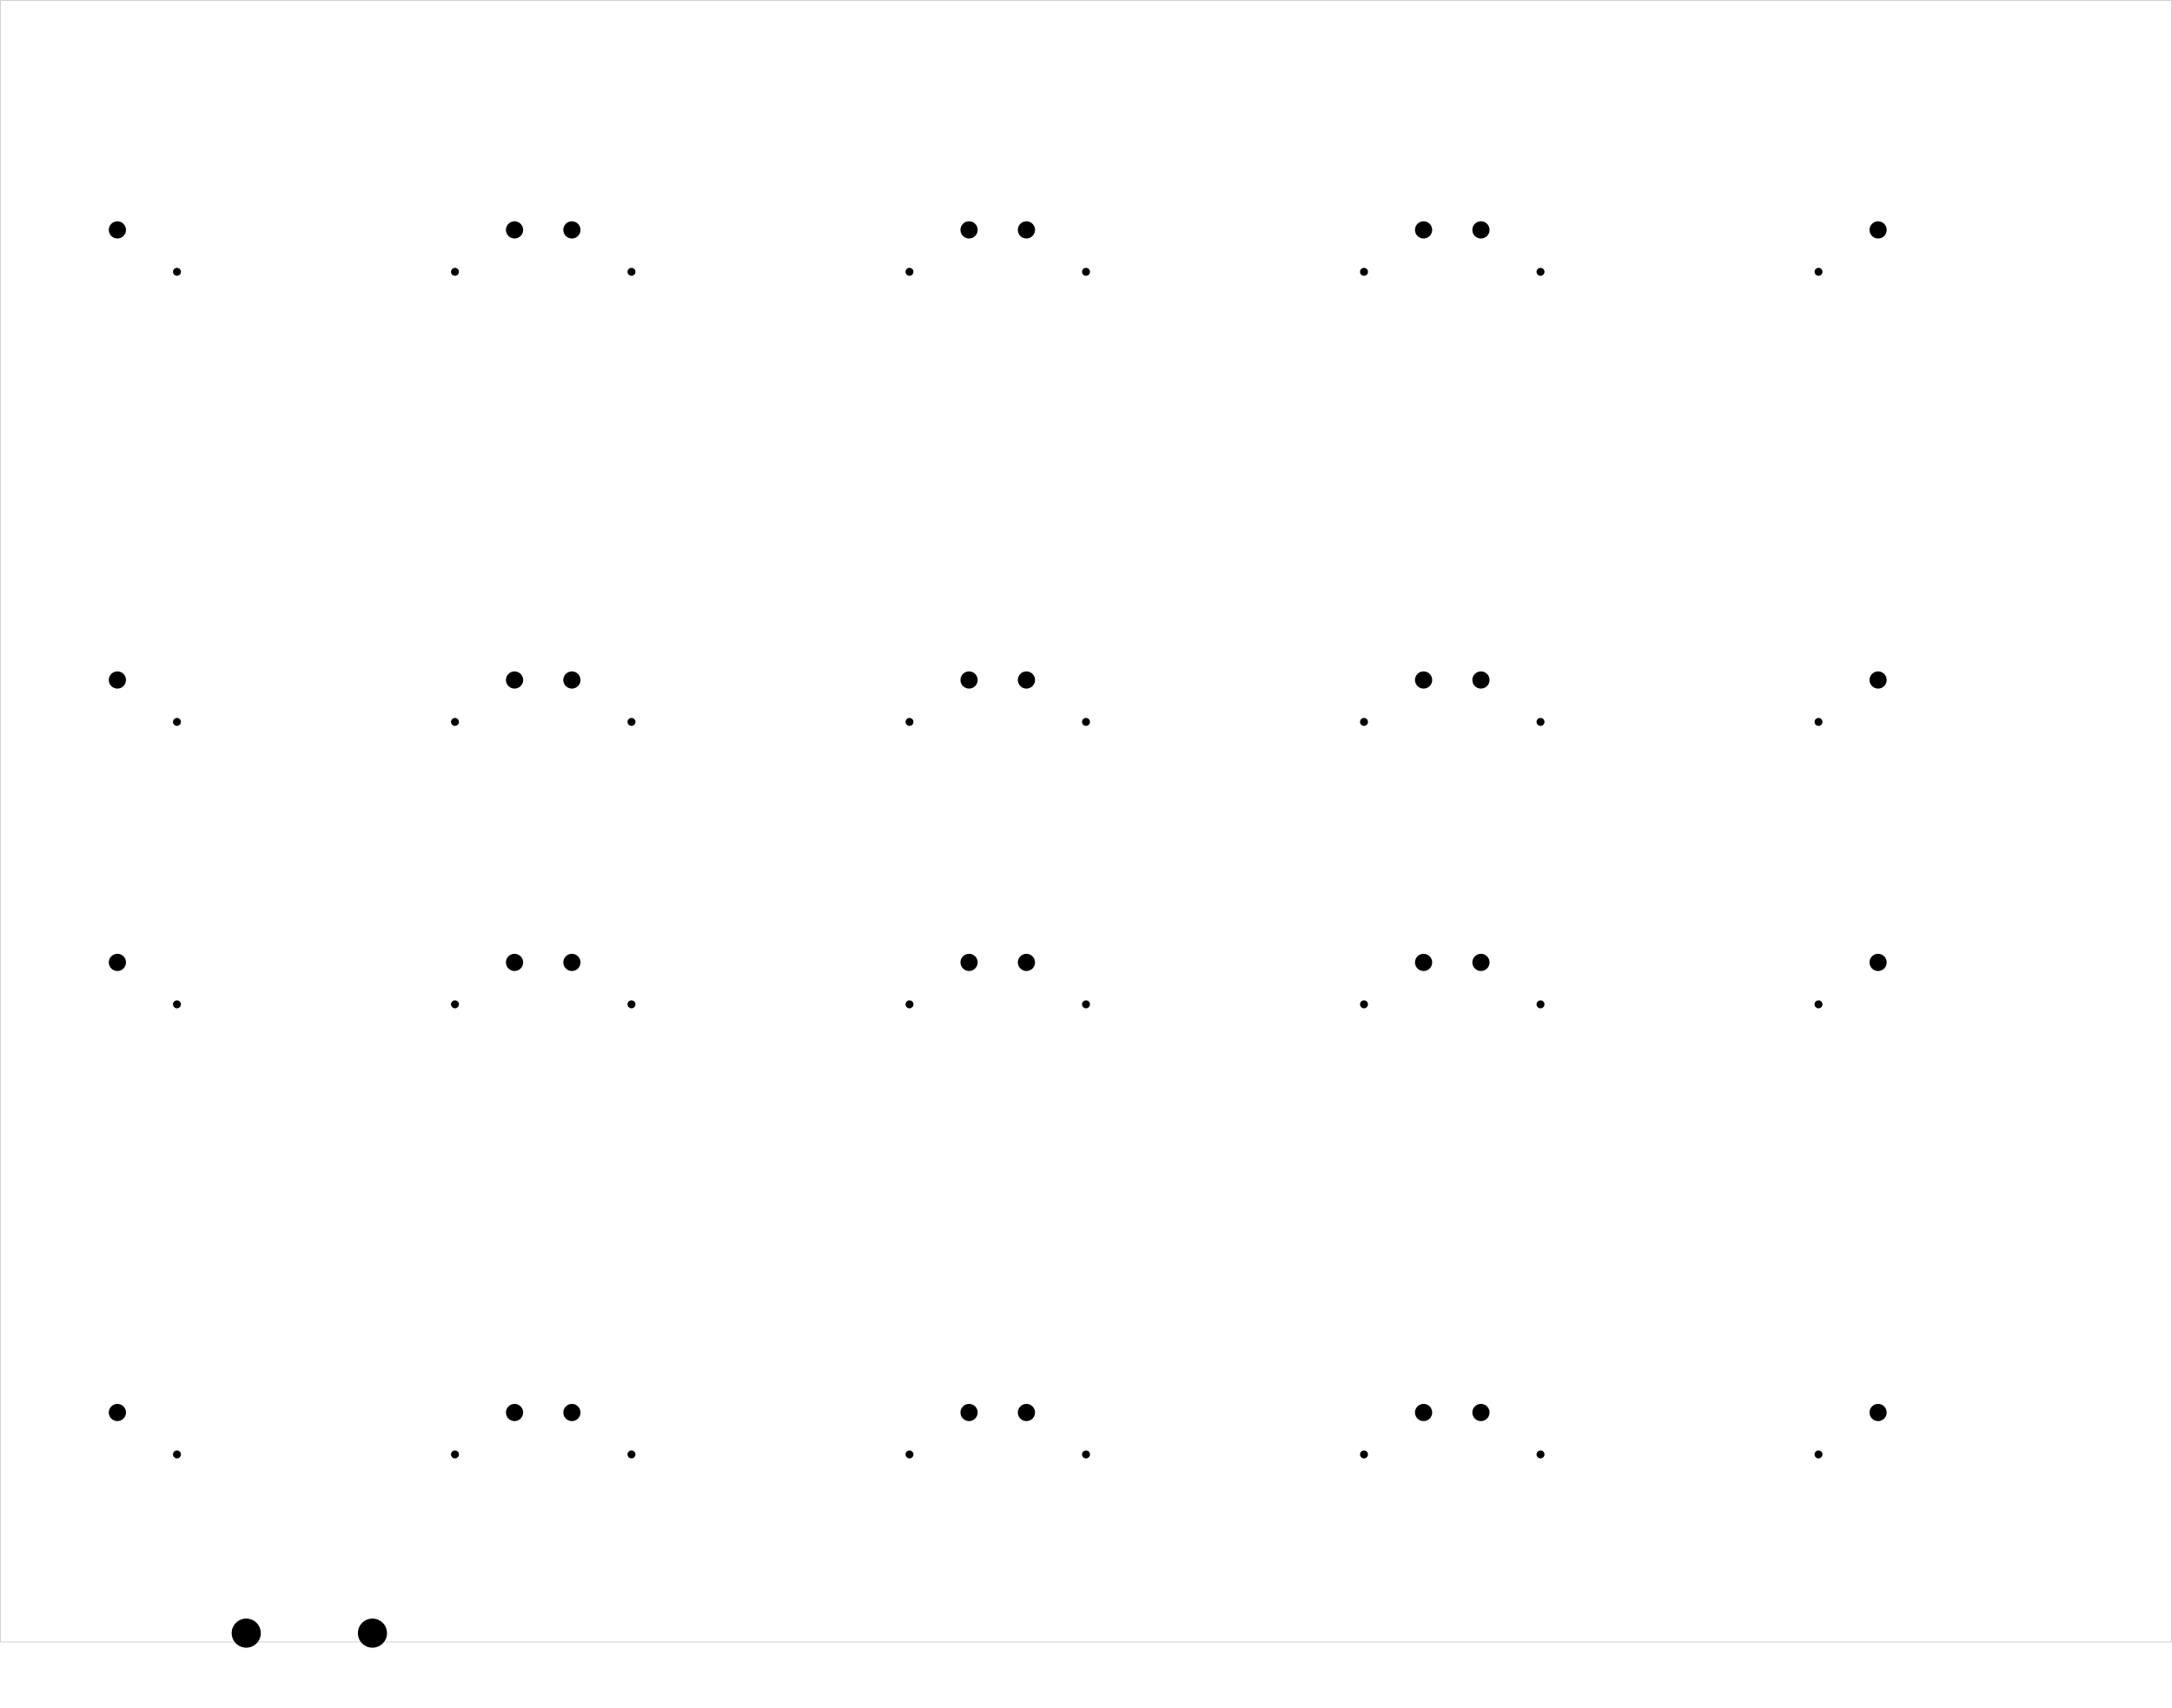
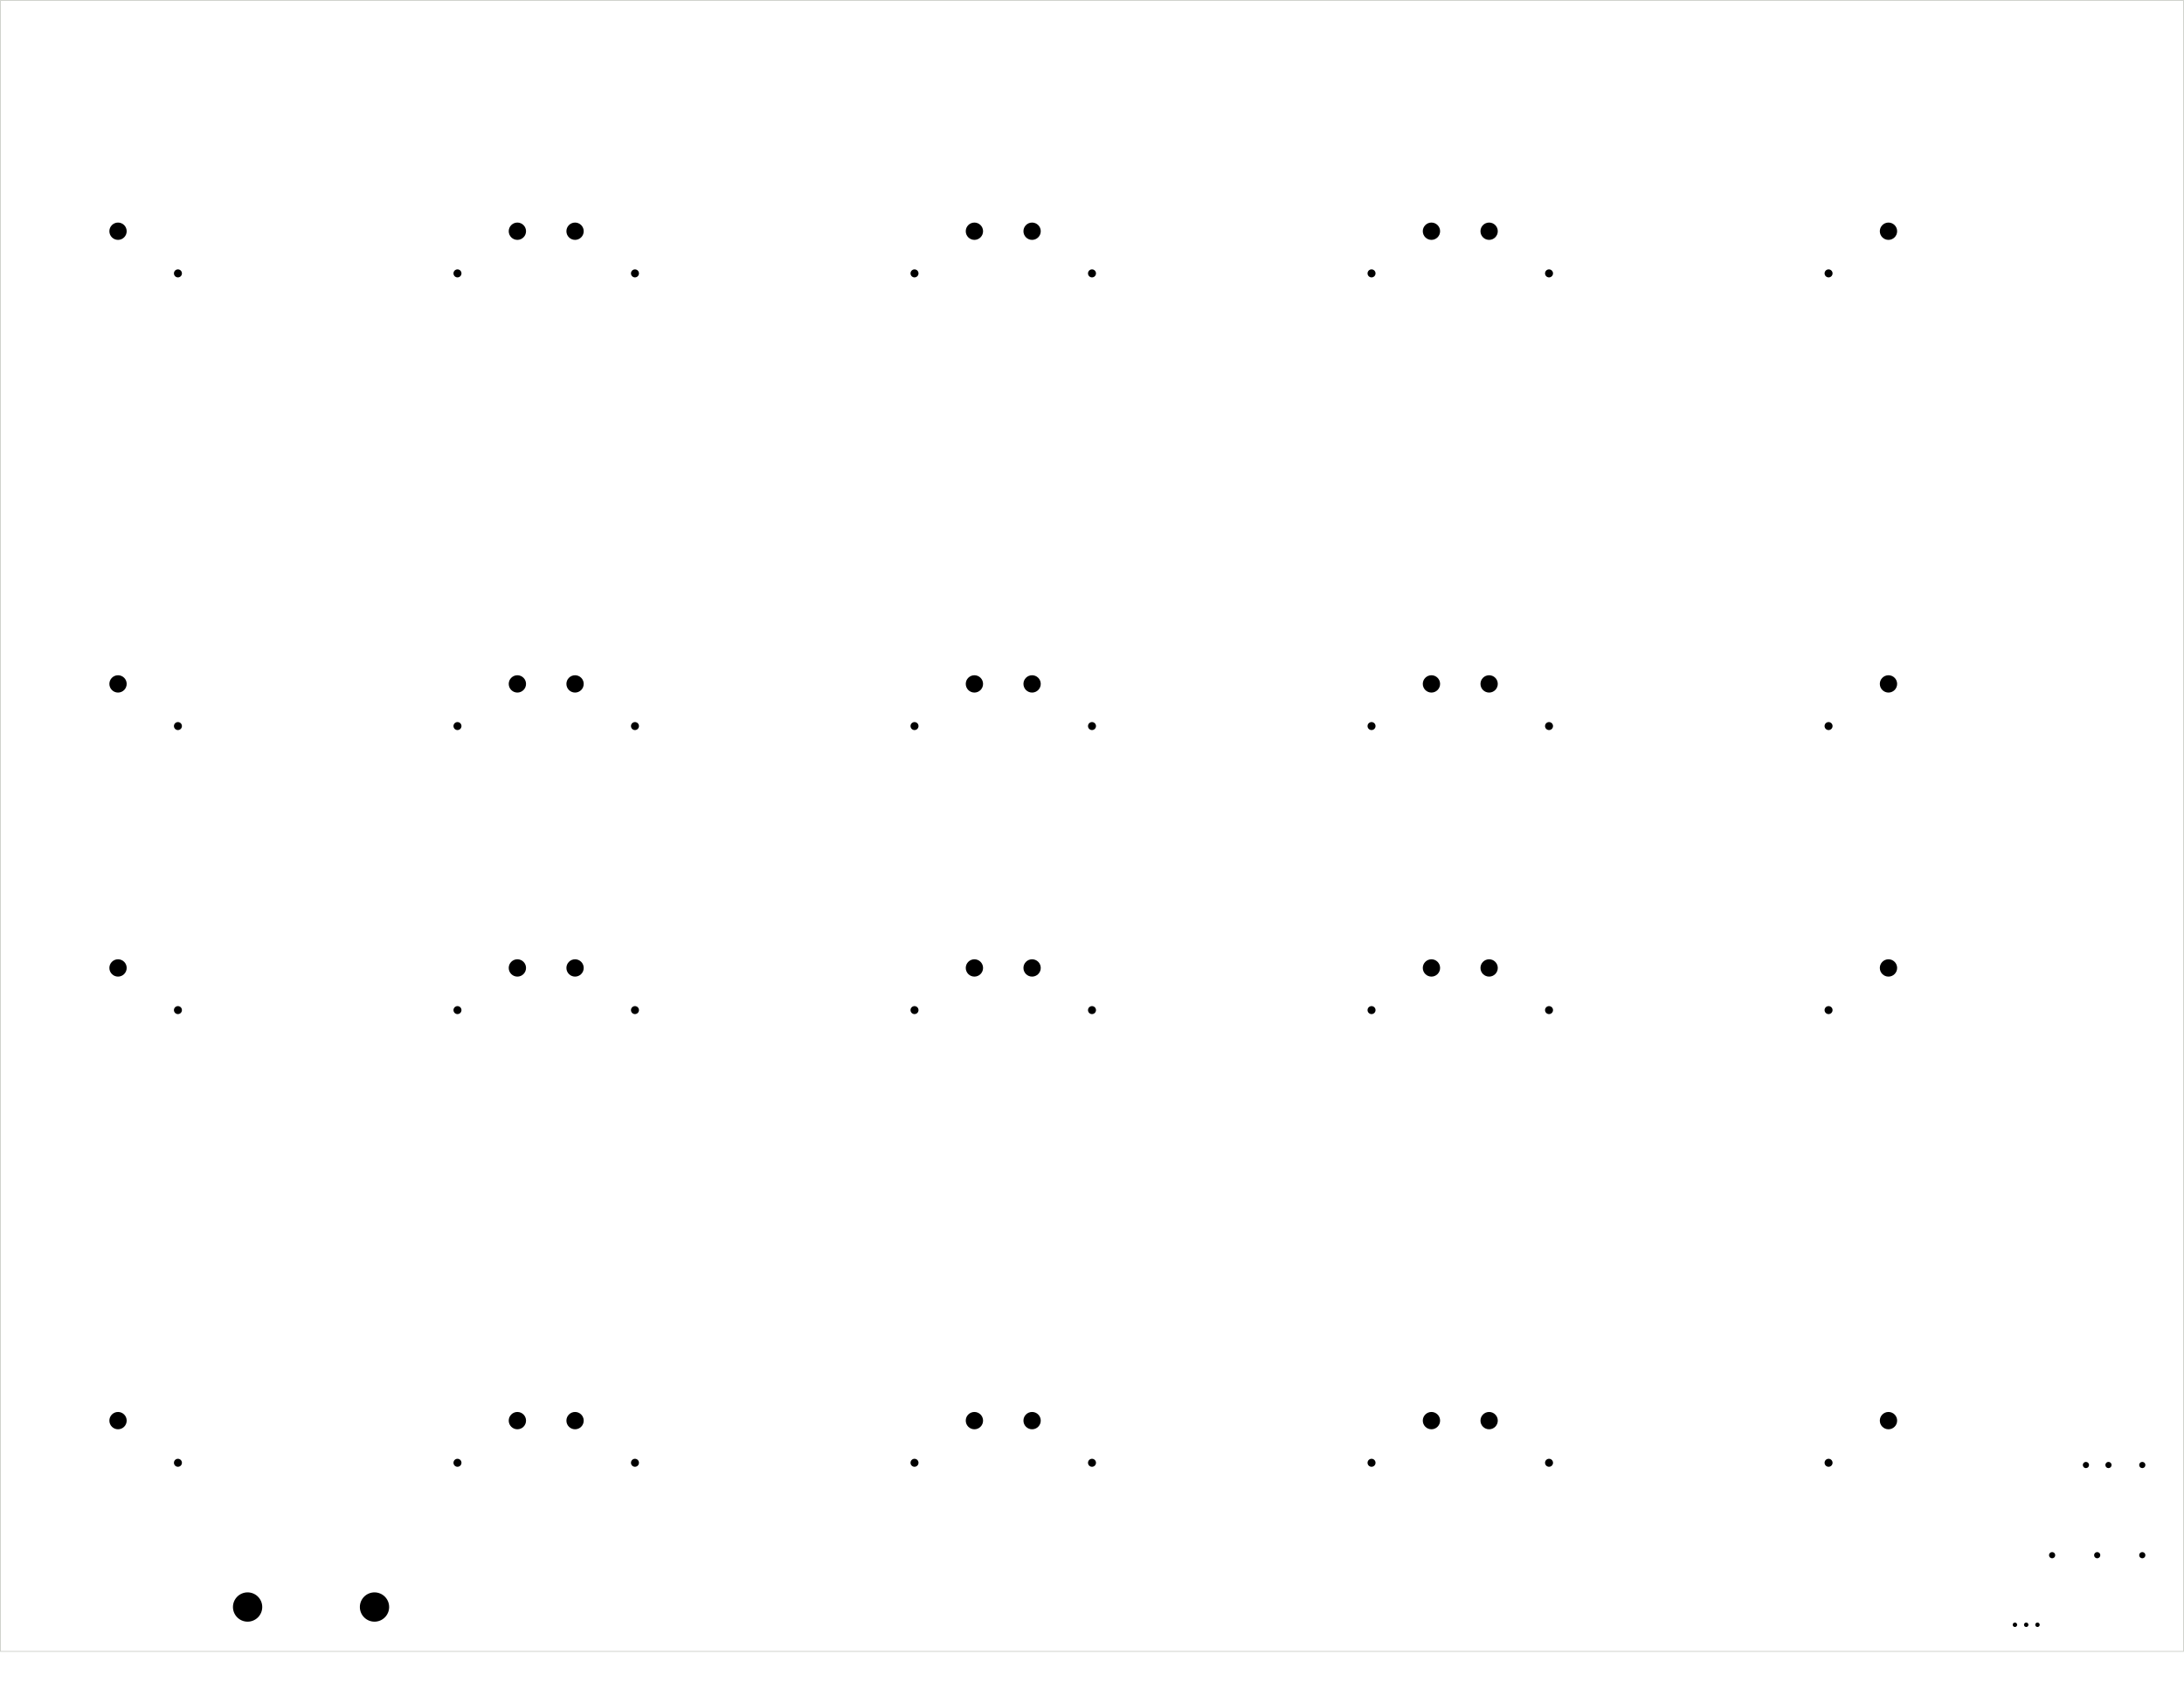
- <svg xmlns="http://www.w3.org/2000/svg" version="1.1" width="492.201mm" height="386.944mm" viewBox="0 0 492.201 386.944">
+ <svg xmlns="http://www.w3.org/2000/svg" version="1.1" width="492.201mm" height="378.943mm" viewBox="0 0 492.201 378.943">
  <g style="fill:#000000; fill-opacity:1;stroke:#000000; stroke-opacity:1; stroke-linecap:round; stroke-linejoin:round;" transform="translate(0 0) scale(1 1)">
    <path style="fill:none;  stroke:#D0D2CD; stroke-width:0.2; stroke-opacity:1;  stroke-linecap:round; stroke-linejoin:round;fill:none" d="M 0.1,0.1 492.1,0.1 492.1,372.1 0.1,372.1 Z" />
  </g>
  <g style="fill:#000000; fill-opacity:1; stroke:none;">
+     <circle cx="103.1" cy="163.6" r="0.9" />
+   </g>
+   <g style="fill:#000000; fill-opacity:1; stroke:none;">
+     <circle cx="40.1" cy="163.6" r="0.9" />
+   </g>
+   <g style="fill:#000000; fill-opacity:1; stroke:none;">
+     <circle cx="309.1" cy="163.6" r="0.9" />
+   </g>
+   <g style="fill:#000000; fill-opacity:1; stroke:none;">
+     <circle cx="246.1" cy="163.6" r="0.9" />
+   </g>
+   <g style="fill:#000000; fill-opacity:1; stroke:none;">
+     <circle cx="129.6" cy="154.1" r="1.95" />
+   </g>
+   <g style="fill:#000000; fill-opacity:1; stroke:none;">
+     <circle cx="219.6" cy="320.1" r="1.95" />
+   </g>
+   <g style="fill:#000000; fill-opacity:1; stroke:none;">
+     <circle cx="116.6" cy="218.1" r="1.95" />
+   </g>
+   <g style="fill:#000000; fill-opacity:1; stroke:none;">
+     <circle cx="335.6" cy="154.1" r="1.95" />
+   </g>
+   <g style="fill:#000000; fill-opacity:1; stroke:none;">
+     <circle cx="309.1" cy="227.6" r="0.9" />
+   </g>
+   <g style="fill:#000000; fill-opacity:1; stroke:none;">
+     <circle cx="246.1" cy="227.6" r="0.9" />
+   </g>
+   <g style="fill:#000000; fill-opacity:1; stroke:none;">
+     <circle cx="219.6" cy="52.1" r="1.95" />
+   </g>
+   <g style="fill:#000000; fill-opacity:1; stroke:none;">
+     <circle cx="129.6" cy="218.1" r="1.95" />
+   </g>
+   <g style="fill:#000000; fill-opacity:1; stroke:none;">
+     <circle cx="425.6" cy="218.1" r="1.95" />
+   </g>
+   <g style="fill:#000000; fill-opacity:1; stroke:none;">
+     <circle cx="219.6" cy="218.1" r="1.95" />
+   </g>
+   <g style="fill:#000000; fill-opacity:1; stroke:none;">
    <circle cx="26.6" cy="154.1" r="1.95" />
  </g>
  <g style="fill:#000000; fill-opacity:1; stroke:none;">
+     <circle cx="206.1" cy="61.6" r="0.9" />
+   </g>
+   <g style="fill:#000000; fill-opacity:1; stroke:none;">
+     <circle cx="143.1" cy="61.6" r="0.9" />
+   </g>
+   <g style="fill:#000000; fill-opacity:1; stroke:none;">
+     <circle cx="26.6" cy="320.1" r="1.95" />
+   </g>
+   <g style="fill:#000000; fill-opacity:1; stroke:none;">
+     <circle cx="425.6" cy="320.1" r="1.95" />
+   </g>
+   <g style="fill:#000000; fill-opacity:1; stroke:none;">
    <circle cx="116.6" cy="154.1" r="1.95" />
  </g>
  <g style="fill:#000000; fill-opacity:1; stroke:none;">
+     <circle cx="335.6" cy="52.1" r="1.95" />
+   </g>
+   <g style="fill:#000000; fill-opacity:1; stroke:none;">
+     <circle cx="129.6" cy="320.1" r="1.95" />
+   </g>
+   <g style="fill:#000000; fill-opacity:1; stroke:none;">
+     <circle cx="206.1" cy="227.6" r="0.9" />
+   </g>
+   <g style="fill:#000000; fill-opacity:1; stroke:none;">
+     <circle cx="143.1" cy="227.6" r="0.9" />
+   </g>
+   <g style="fill:#000000; fill-opacity:1; stroke:none;">
+     <circle cx="322.6" cy="320.1" r="1.95" />
+   </g>
+   <g style="fill:#000000; fill-opacity:1; stroke:none;">
+     <circle cx="116.6" cy="320.1" r="1.95" />
+   </g>
+   <g style="fill:#000000; fill-opacity:1; stroke:none;">
+     <circle cx="206.1" cy="163.6" r="0.9" />
+   </g>
+   <g style="fill:#000000; fill-opacity:1; stroke:none;">
+     <circle cx="143.1" cy="163.6" r="0.9" />
+   </g>
+   <g style="fill:#000000; fill-opacity:1; stroke:none;">
+     <circle cx="232.6" cy="154.1" r="1.95" />
+   </g>
+   <g style="fill:#000000; fill-opacity:1; stroke:none;">
+     <circle cx="232.6" cy="218.1" r="1.95" />
+   </g>
+   <g style="fill:#000000; fill-opacity:1; stroke:none;">
+     <circle cx="116.6" cy="52.1" r="1.95" />
+   </g>
+   <g style="fill:#000000; fill-opacity:1; stroke:none;">
+     <circle cx="322.6" cy="154.1" r="1.95" />
+   </g>
+   <g style="fill:#000000; fill-opacity:1; stroke:none;">
+     <circle cx="55.8" cy="362.1" r="3.3" />
+   </g>
+   <g style="fill:#000000; fill-opacity:1; stroke:none;">
+     <circle cx="84.4" cy="362.1" r="3.3" />
+   </g>
+   <g style="fill:#000000; fill-opacity:1; stroke:none;">
    <circle cx="26.6" cy="52.1" r="1.95" />
  </g>
  <g style="fill:#000000; fill-opacity:1; stroke:none;">
-     <circle cx="116.6" cy="52.1" r="1.95" />
-   </g>
-   <g style="fill:#000000; fill-opacity:1; stroke:none;">
-     <circle cx="129.6" cy="154.1" r="1.95" />
+     <circle cx="232.6" cy="320.1" r="1.95" />
+   </g>
+   <g style="fill:#000000; fill-opacity:1; stroke:none;">
+     <circle cx="425.6" cy="154.1" r="1.95" />
+   </g>
+   <g style="fill:#000000; fill-opacity:1; stroke:none;">
+     <circle cx="103.1" cy="61.6" r="0.9" />
+   </g>
+   <g style="fill:#000000; fill-opacity:1; stroke:none;">
+     <circle cx="40.1" cy="61.6" r="0.9" />
  </g>
  <g style="fill:#000000; fill-opacity:1; stroke:none;">
    <circle cx="219.6" cy="154.1" r="1.95" />
  </g>
  <g style="fill:#000000; fill-opacity:1; stroke:none;">
+     <circle cx="335.6" cy="320.1" r="1.95" />
+   </g>
+   <g style="fill:#000000; fill-opacity:1; stroke:none;">
+     <circle cx="309.1" cy="329.6" r="0.9" />
+   </g>
+   <g style="fill:#000000; fill-opacity:1; stroke:none;">
+     <circle cx="246.1" cy="329.6" r="0.9" />
+   </g>
+   <g style="fill:#000000; fill-opacity:1; stroke:none;">
+     <circle cx="322.6" cy="218.1" r="1.95" />
+   </g>
+   <g style="fill:#000000; fill-opacity:1; stroke:none;">
+     <circle cx="322.6" cy="52.1" r="1.95" />
+   </g>
+   <g style="fill:#000000; fill-opacity:1; stroke:none;">
+     <circle cx="206.1" cy="329.6" r="0.9" />
+   </g>
+   <g style="fill:#000000; fill-opacity:1; stroke:none;">
+     <circle cx="143.1" cy="329.6" r="0.9" />
+   </g>
+   <g style="fill:#000000; fill-opacity:1; stroke:none;">
+     <circle cx="335.6" cy="218.1" r="1.95" />
+   </g>
+   <g style="fill:#000000; fill-opacity:1; stroke:none;">
+     <circle cx="425.6" cy="52.1" r="1.95" />
+   </g>
+   <g style="fill:#000000; fill-opacity:1; stroke:none;">
+     <circle cx="412.1" cy="163.6" r="0.9" />
+   </g>
+   <g style="fill:#000000; fill-opacity:1; stroke:none;">
+     <circle cx="349.1" cy="163.6" r="0.9" />
+   </g>
+   <g style="fill:#000000; fill-opacity:1; stroke:none;">
+     <circle cx="470.1" cy="330.1" r="0.7" />
+   </g>
+   <g style="fill:#000000; fill-opacity:1; stroke:none;">
+     <circle cx="475.18" cy="330.1" r="0.7" />
+   </g>
+   <g style="fill:#000000; fill-opacity:1; stroke:none;">
+     <circle cx="462.48" cy="350.42" r="0.7" />
+   </g>
+   <g style="fill:#000000; fill-opacity:1; stroke:none;">
+     <circle cx="472.64" cy="350.42" r="0.7" />
+   </g>
+   <g style="fill:#000000; fill-opacity:1; stroke:none;">
+     <circle cx="482.8" cy="350.42" r="0.7" />
+   </g>
+   <g style="fill:#000000; fill-opacity:1; stroke:none;">
+     <circle cx="482.8" cy="330.1" r="0.7" />
+   </g>
+   <g style="fill:#000000; fill-opacity:1; stroke:none;">
+     <circle cx="103.1" cy="227.6" r="0.9" />
+   </g>
+   <g style="fill:#000000; fill-opacity:1; stroke:none;">
+     <circle cx="40.1" cy="227.6" r="0.9" />
+   </g>
+   <g style="fill:#000000; fill-opacity:1; stroke:none;">
+     <circle cx="412.1" cy="61.6" r="0.9" />
+   </g>
+   <g style="fill:#000000; fill-opacity:1; stroke:none;">
+     <circle cx="349.1" cy="61.6" r="0.9" />
+   </g>
+   <g style="fill:#000000; fill-opacity:1; stroke:none;">
+     <circle cx="26.6" cy="218.1" r="1.95" />
+   </g>
+   <g style="fill:#000000; fill-opacity:1; stroke:none;">
+     <circle cx="103.1" cy="329.6" r="0.9" />
+   </g>
+   <g style="fill:#000000; fill-opacity:1; stroke:none;">
+     <circle cx="40.1" cy="329.6" r="0.9" />
+   </g>
+   <g style="fill:#000000; fill-opacity:1; stroke:none;">
+     <circle cx="412.1" cy="227.6" r="0.9" />
+   </g>
+   <g style="fill:#000000; fill-opacity:1; stroke:none;">
+     <circle cx="349.1" cy="227.6" r="0.9" />
+   </g>
+   <g style="fill:#000000; fill-opacity:1; stroke:none;">
+     <circle cx="309.1" cy="61.6" r="0.9" />
+   </g>
+   <g style="fill:#000000; fill-opacity:1; stroke:none;">
+     <circle cx="246.1" cy="61.6" r="0.9" />
+   </g>
+   <g style="fill:#000000; fill-opacity:1; stroke:none;">
+     <circle cx="454.1" cy="366.1" r="0.5" />
+   </g>
+   <g style="fill:#000000; fill-opacity:1; stroke:none;">
+     <circle cx="456.64" cy="366.1" r="0.5" />
+   </g>
+   <g style="fill:#000000; fill-opacity:1; stroke:none;">
+     <circle cx="459.18" cy="366.1" r="0.5" />
+   </g>
+   <g style="fill:#000000; fill-opacity:1; stroke:none;">
+     <circle cx="412.1" cy="329.6" r="0.9" />
+   </g>
+   <g style="fill:#000000; fill-opacity:1; stroke:none;">
+     <circle cx="349.1" cy="329.6" r="0.9" />
+   </g>
+   <g style="fill:#000000; fill-opacity:1; stroke:none;">
+     <circle cx="232.6" cy="52.1" r="1.95" />
+   </g>
+   <g style="fill:#000000; fill-opacity:1; stroke:none;">
    <circle cx="129.6" cy="52.1" r="1.95" />
  </g>
-   <g style="fill:#000000; fill-opacity:1; stroke:none;">
-     <circle cx="219.6" cy="52.1" r="1.95" />
-   </g>
-   <g style="fill:#000000; fill-opacity:1; stroke:none;">
-     <circle cx="232.6" cy="154.1" r="1.95" />
-   </g>
-   <g style="fill:#000000; fill-opacity:1; stroke:none;">
-     <circle cx="322.6" cy="154.1" r="1.95" />
-   </g>
-   <g style="fill:#000000; fill-opacity:1; stroke:none;">
-     <circle cx="232.6" cy="52.1" r="1.95" />
-   </g>
-   <g style="fill:#000000; fill-opacity:1; stroke:none;">
-     <circle cx="322.6" cy="52.1" r="1.95" />
-   </g>
-   <g style="fill:#000000; fill-opacity:1; stroke:none;">
-     <circle cx="335.6" cy="154.1" r="1.95" />
-   </g>
-   <g style="fill:#000000; fill-opacity:1; stroke:none;">
-     <circle cx="425.6" cy="154.1" r="1.95" />
-   </g>
-   <g style="fill:#000000; fill-opacity:1; stroke:none;">
-     <circle cx="335.6" cy="52.1" r="1.95" />
-   </g>
-   <g style="fill:#000000; fill-opacity:1; stroke:none;">
-     <circle cx="425.6" cy="52.1" r="1.95" />
-   </g>
-   <g style="fill:#000000; fill-opacity:1; stroke:none;">
-     <circle cx="26.6" cy="320.1" r="1.95" />
-   </g>
-   <g style="fill:#000000; fill-opacity:1; stroke:none;">
-     <circle cx="116.6" cy="320.1" r="1.95" />
-   </g>
-   <g style="fill:#000000; fill-opacity:1; stroke:none;">
-     <circle cx="26.6" cy="218.1" r="1.95" />
-   </g>
-   <g style="fill:#000000; fill-opacity:1; stroke:none;">
-     <circle cx="116.6" cy="218.1" r="1.95" />
-   </g>
-   <g style="fill:#000000; fill-opacity:1; stroke:none;">
-     <circle cx="129.6" cy="320.1" r="1.95" />
-   </g>
-   <g style="fill:#000000; fill-opacity:1; stroke:none;">
-     <circle cx="219.6" cy="320.1" r="1.95" />
-   </g>
-   <g style="fill:#000000; fill-opacity:1; stroke:none;">
-     <circle cx="129.6" cy="218.1" r="1.95" />
-   </g>
-   <g style="fill:#000000; fill-opacity:1; stroke:none;">
-     <circle cx="219.6" cy="218.1" r="1.95" />
-   </g>
-   <g style="fill:#000000; fill-opacity:1; stroke:none;">
-     <circle cx="232.6" cy="320.1" r="1.95" />
-   </g>
-   <g style="fill:#000000; fill-opacity:1; stroke:none;">
-     <circle cx="322.6" cy="320.1" r="1.95" />
-   </g>
-   <g style="fill:#000000; fill-opacity:1; stroke:none;">
-     <circle cx="232.6" cy="218.1" r="1.95" />
-   </g>
-   <g style="fill:#000000; fill-opacity:1; stroke:none;">
-     <circle cx="322.6" cy="218.1" r="1.95" />
-   </g>
-   <g style="fill:#000000; fill-opacity:1; stroke:none;">
-     <circle cx="335.6" cy="320.1" r="1.95" />
-   </g>
-   <g style="fill:#000000; fill-opacity:1; stroke:none;">
-     <circle cx="425.6" cy="320.1" r="1.95" />
-   </g>
-   <g style="fill:#000000; fill-opacity:1; stroke:none;">
-     <circle cx="335.6" cy="218.1" r="1.95" />
-   </g>
-   <g style="fill:#000000; fill-opacity:1; stroke:none;">
-     <circle cx="425.6" cy="218.1" r="1.95" />
-   </g>
-   <g style="fill:#000000; fill-opacity:1; stroke:none;">
-     <circle cx="103.1" cy="163.6" r="0.9" />
-   </g>
-   <g style="fill:#000000; fill-opacity:1; stroke:none;">
-     <circle cx="40.1" cy="163.6" r="0.9" />
-   </g>
-   <g style="fill:#000000; fill-opacity:1; stroke:none;">
-     <circle cx="103.1" cy="61.6" r="0.9" />
-   </g>
-   <g style="fill:#000000; fill-opacity:1; stroke:none;">
-     <circle cx="40.1" cy="61.6" r="0.9" />
-   </g>
-   <g style="fill:#000000; fill-opacity:1; stroke:none;">
-     <circle cx="206.1" cy="163.6" r="0.9" />
-   </g>
-   <g style="fill:#000000; fill-opacity:1; stroke:none;">
-     <circle cx="143.1" cy="163.6" r="0.9" />
-   </g>
-   <g style="fill:#000000; fill-opacity:1; stroke:none;">
-     <circle cx="206.1" cy="61.6" r="0.9" />
-   </g>
-   <g style="fill:#000000; fill-opacity:1; stroke:none;">
-     <circle cx="143.1" cy="61.6" r="0.9" />
-   </g>
-   <g style="fill:#000000; fill-opacity:1; stroke:none;">
-     <circle cx="309.1" cy="163.6" r="0.9" />
-   </g>
-   <g style="fill:#000000; fill-opacity:1; stroke:none;">
-     <circle cx="246.1" cy="163.6" r="0.9" />
-   </g>
-   <g style="fill:#000000; fill-opacity:1; stroke:none;">
-     <circle cx="309.1" cy="61.6" r="0.9" />
-   </g>
-   <g style="fill:#000000; fill-opacity:1; stroke:none;">
-     <circle cx="246.1" cy="61.6" r="0.9" />
-   </g>
-   <g style="fill:#000000; fill-opacity:1; stroke:none;">
-     <circle cx="412.1" cy="163.6" r="0.9" />
-   </g>
-   <g style="fill:#000000; fill-opacity:1; stroke:none;">
-     <circle cx="349.1" cy="163.6" r="0.9" />
-   </g>
-   <g style="fill:#000000; fill-opacity:1; stroke:none;">
-     <circle cx="412.1" cy="61.6" r="0.9" />
-   </g>
-   <g style="fill:#000000; fill-opacity:1; stroke:none;">
-     <circle cx="349.1" cy="61.6" r="0.9" />
-   </g>
-   <g style="fill:#000000; fill-opacity:1; stroke:none;">
-     <circle cx="103.1" cy="329.6" r="0.9" />
-   </g>
-   <g style="fill:#000000; fill-opacity:1; stroke:none;">
-     <circle cx="40.1" cy="329.6" r="0.9" />
-   </g>
-   <g style="fill:#000000; fill-opacity:1; stroke:none;">
-     <circle cx="103.1" cy="227.6" r="0.9" />
-   </g>
-   <g style="fill:#000000; fill-opacity:1; stroke:none;">
-     <circle cx="40.1" cy="227.6" r="0.9" />
-   </g>
-   <g style="fill:#000000; fill-opacity:1; stroke:none;">
-     <circle cx="206.1" cy="329.6" r="0.9" />
-   </g>
-   <g style="fill:#000000; fill-opacity:1; stroke:none;">
-     <circle cx="143.1" cy="329.6" r="0.9" />
-   </g>
-   <g style="fill:#000000; fill-opacity:1; stroke:none;">
-     <circle cx="206.1" cy="227.6" r="0.9" />
-   </g>
-   <g style="fill:#000000; fill-opacity:1; stroke:none;">
-     <circle cx="143.1" cy="227.6" r="0.9" />
-   </g>
-   <g style="fill:#000000; fill-opacity:1; stroke:none;">
-     <circle cx="309.1" cy="329.6" r="0.9" />
-   </g>
-   <g style="fill:#000000; fill-opacity:1; stroke:none;">
-     <circle cx="246.1" cy="329.6" r="0.9" />
-   </g>
-   <g style="fill:#000000; fill-opacity:1; stroke:none;">
-     <circle cx="309.1" cy="227.6" r="0.9" />
-   </g>
-   <g style="fill:#000000; fill-opacity:1; stroke:none;">
-     <circle cx="246.1" cy="227.6" r="0.9" />
-   </g>
-   <g style="fill:#000000; fill-opacity:1; stroke:none;">
-     <circle cx="412.1" cy="329.6" r="0.9" />
-   </g>
-   <g style="fill:#000000; fill-opacity:1; stroke:none;">
-     <circle cx="349.1" cy="329.6" r="0.9" />
-   </g>
-   <g style="fill:#000000; fill-opacity:1; stroke:none;">
-     <circle cx="412.1" cy="227.6" r="0.9" />
-   </g>
-   <g style="fill:#000000; fill-opacity:1; stroke:none;">
-     <circle cx="349.1" cy="227.6" r="0.9" />
-   </g>
-   <g style="fill:#000000; fill-opacity:1; stroke:none;">
-     <circle cx="55.8" cy="370.1" r="3.3" />
-   </g>
-   <g style="fill:#000000; fill-opacity:1; stroke:none;">
-     <circle cx="84.4" cy="370.1" r="3.3" />
-   </g>
</svg>
